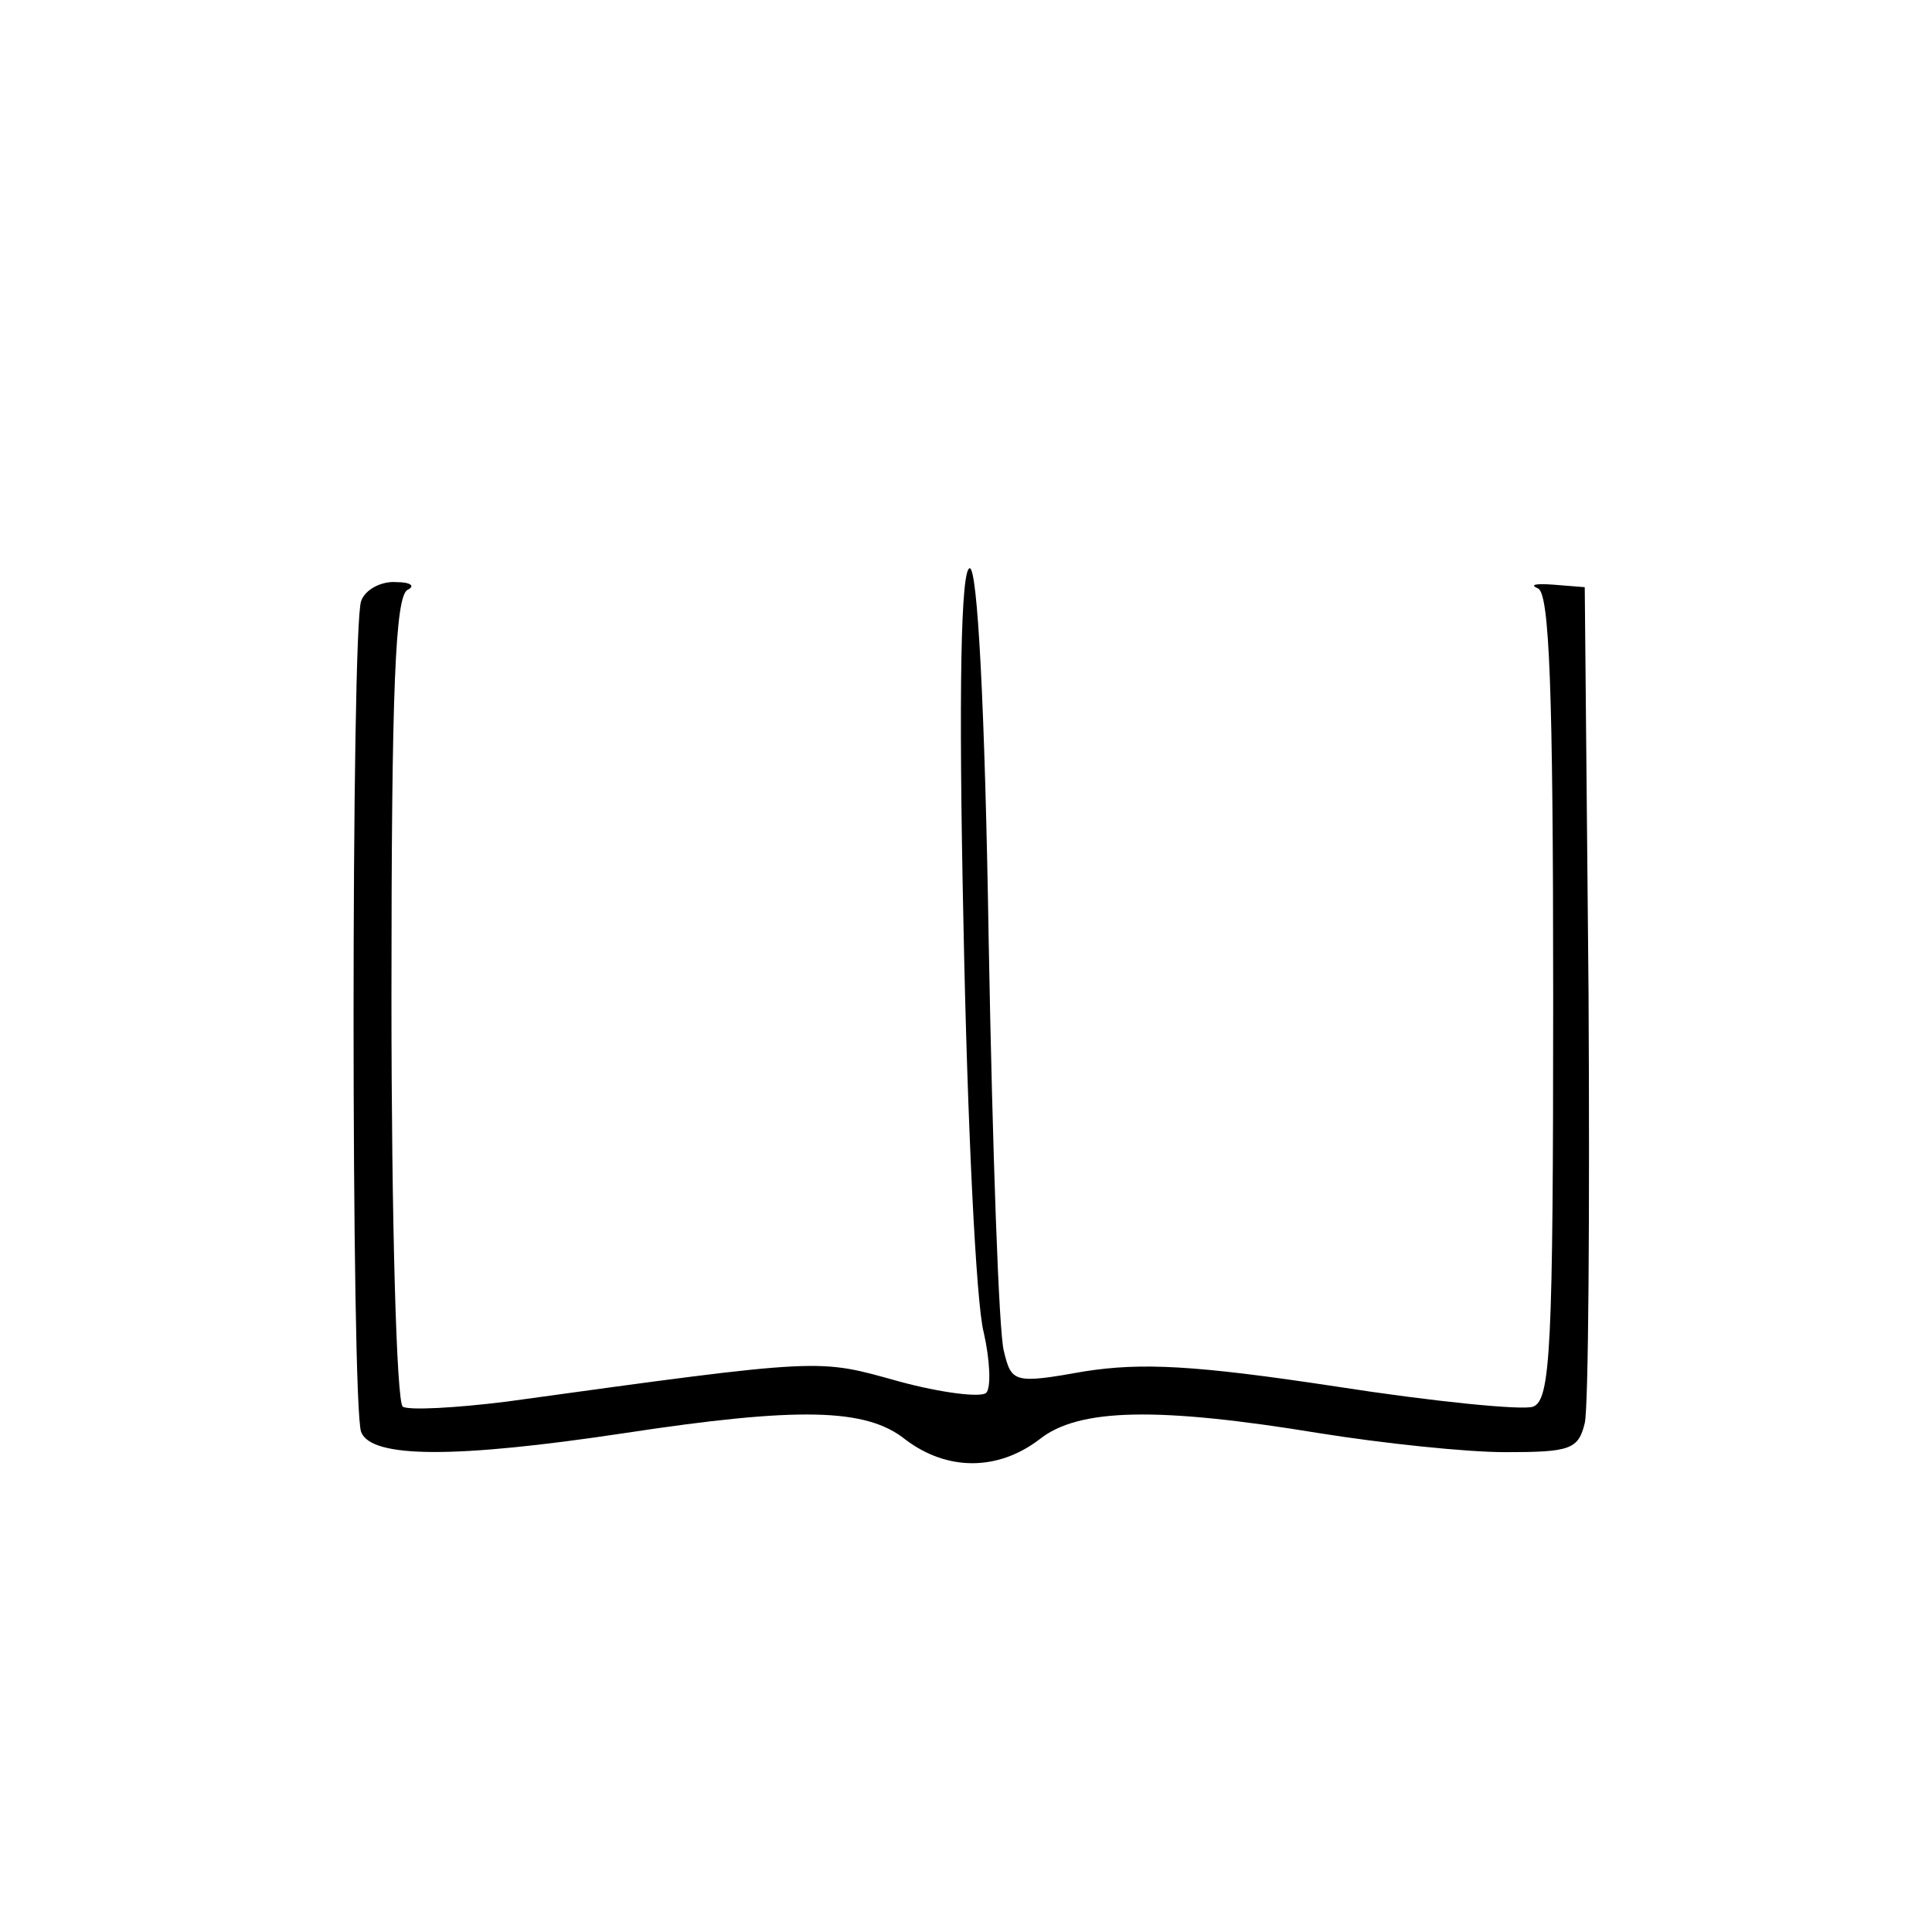
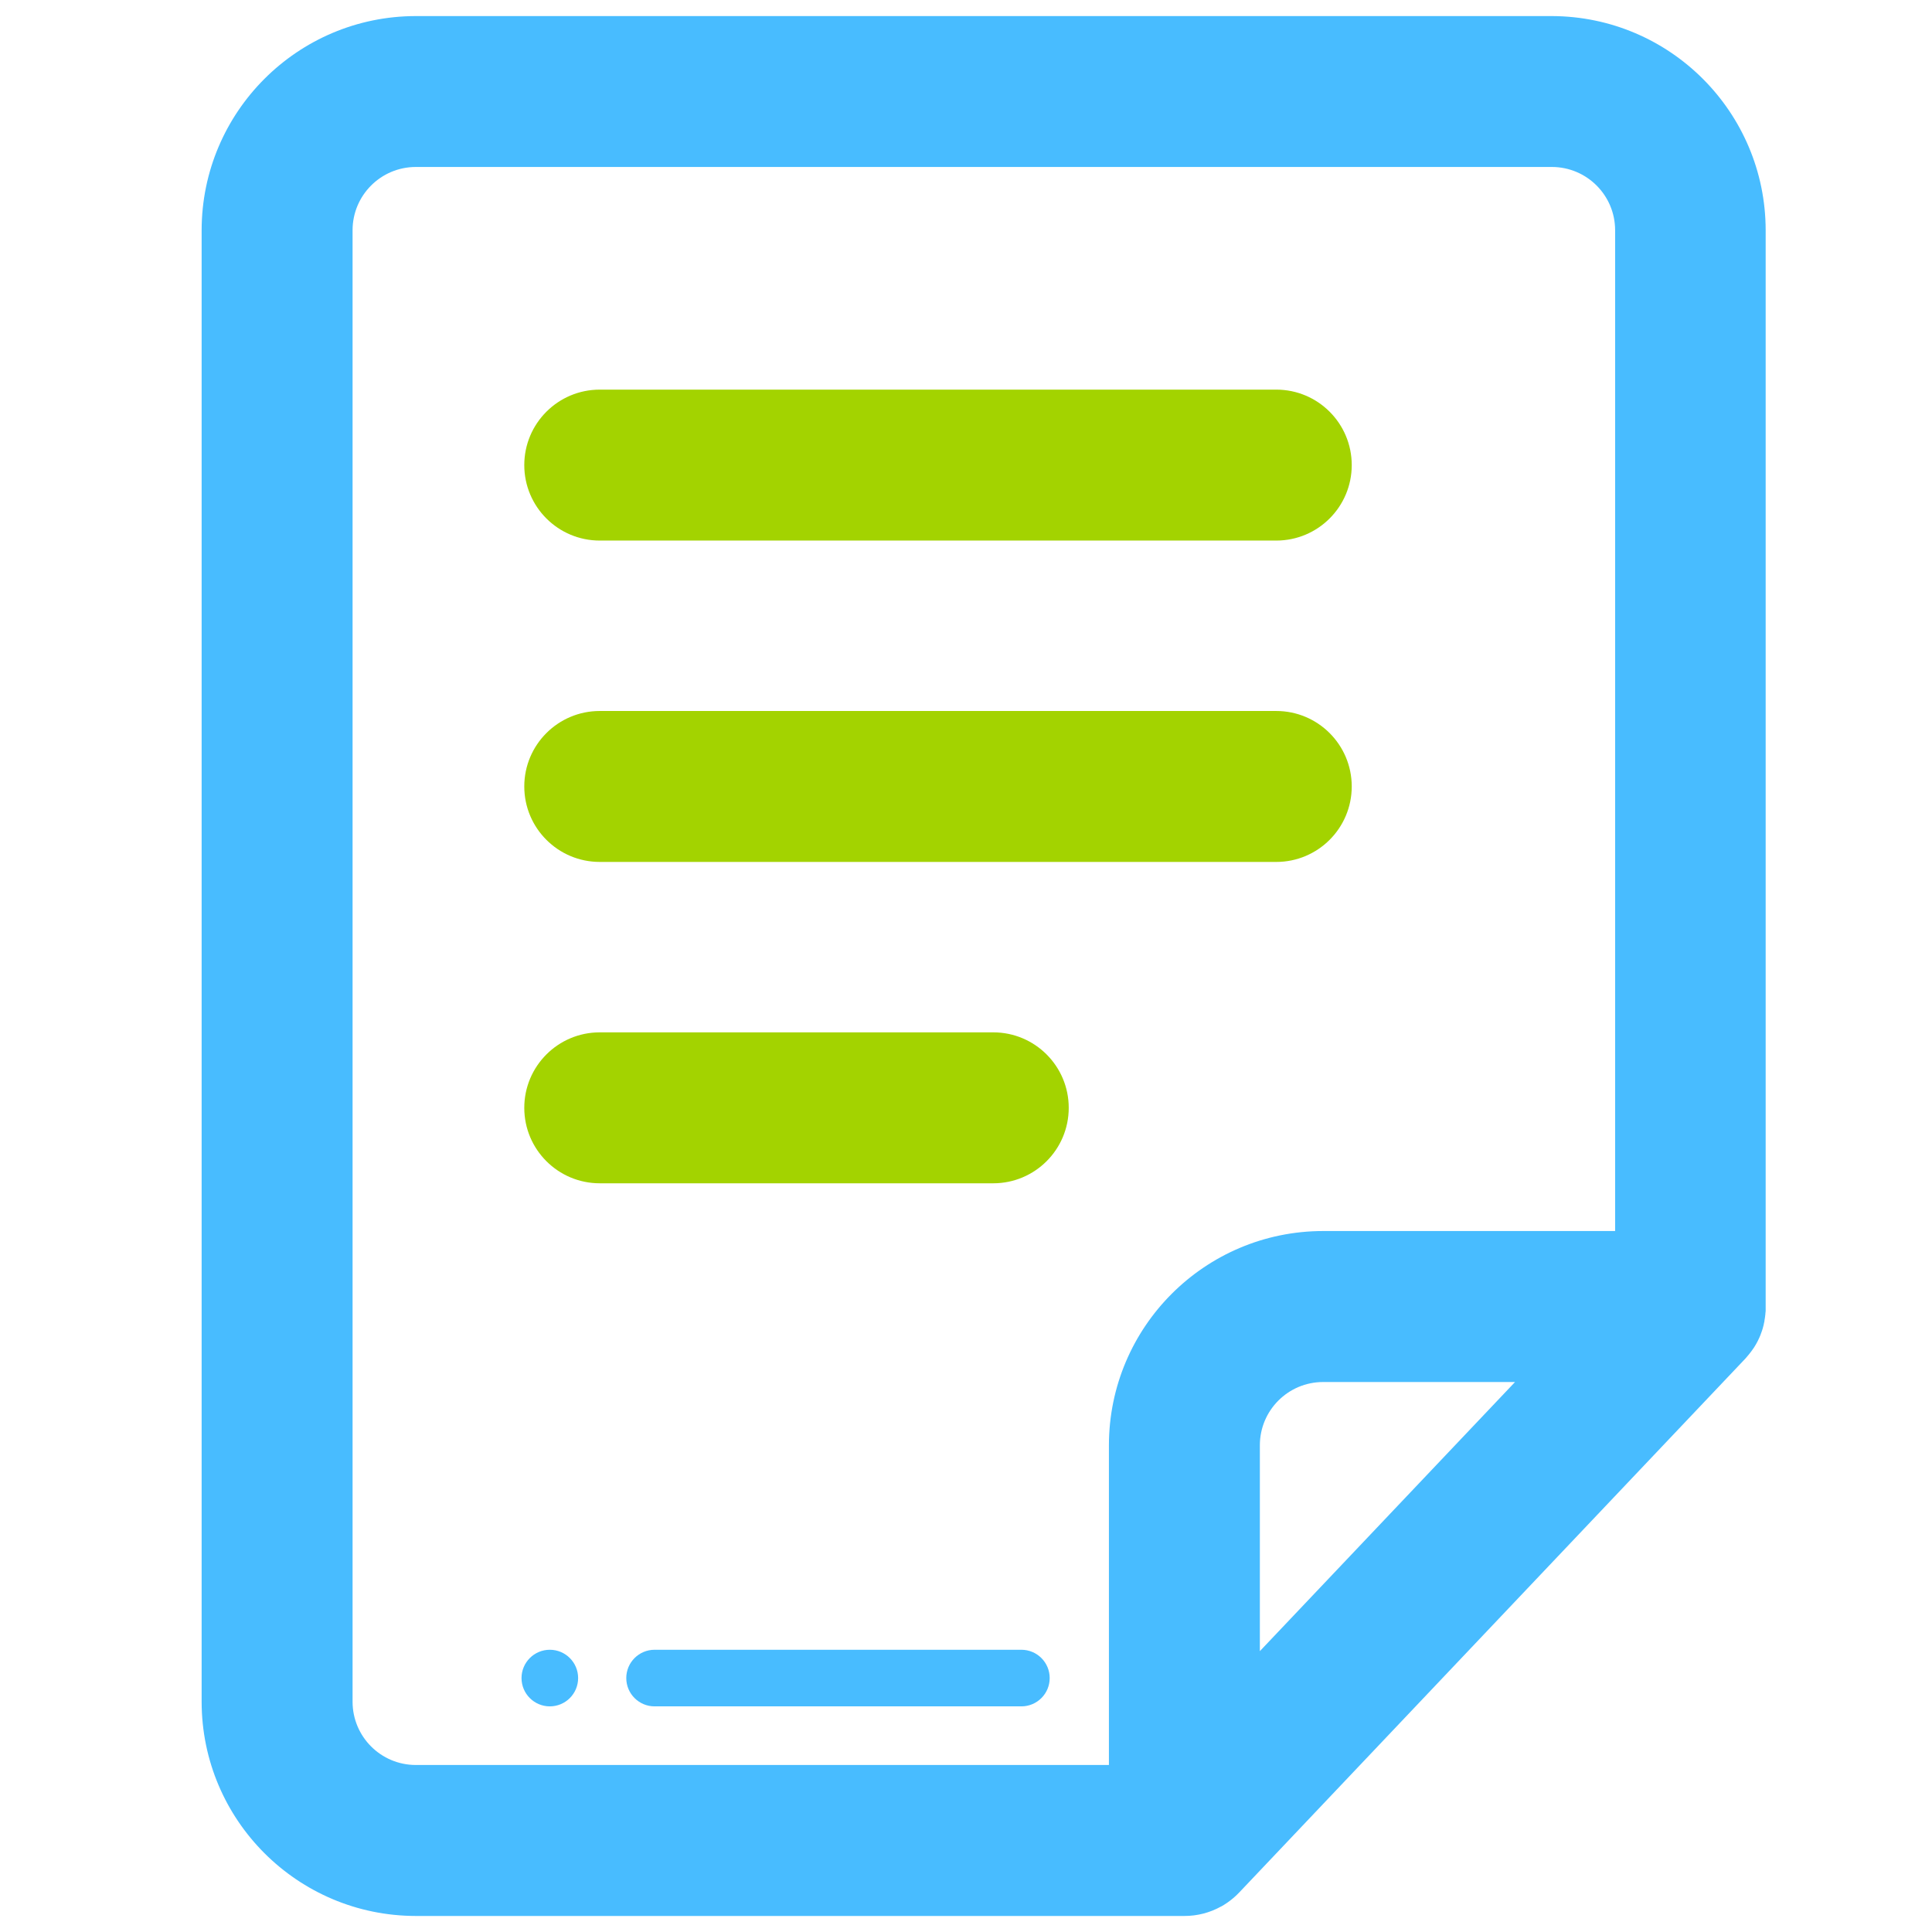
- <svg xmlns="http://www.w3.org/2000/svg" version="1.0" width="153pt" height="153pt" viewBox="0 0 153 153" preserveAspectRatio="xMidYMid meet">
-   <g transform="translate(0,153) scale(0.1,-0.1)" fill="#000000" stroke="none">
-     <path d="M763 798 c3 -156 10 -301 16 -323 5 -22 6 -44 2 -48 -4 -4 -36 0 -69 9 -65 18 -57 19 -311 -16 -40 -5 -77 -7 -82 -4 -5 3 -9 149 -9 324 0 245 3 319 13 323 6 3 2 6 -9 6 -12 1 -25 -6 -28 -15 -8 -20 -8 -638 0 -658 8 -21 75 -21 208 -1 138 21 192 20 223 -5 33 -25 73 -25 106 0 31 25 94 26 222 5 50 -8 116 -15 147 -15 51 0 58 2 63 23 3 12 4 166 3 342 l-3 320 -25 2 c-14 1 -19 0 -12 -3 9 -4 12 -79 12 -324 0 -278 -2 -319 -16 -324 -8 -3 -79 4 -156 16 -112 17 -154 19 -199 12 -56 -10 -58 -9 -64 16 -4 14 -9 159 -12 323 -3 190 -9 297 -15 297 -7 0 -9 -95 -5 -282z" />
-   </g>
+ <svg xmlns="http://www.w3.org/2000/svg" t="1722348413112" class="icon" viewBox="0 0 1024 1024" version="1.1" p-id="5348" width="200" height="200">
+   <path d="M822.55 8.52H220.37A113.63 113.63 0 0 0 106.87 122v780a113.63 113.63 0 0 0 113.5 113.5h407.38a39.8 39.8 0 0 0 19.41-5h0.06q0.82-0.46 1.61-0.95l0.32-0.21c0.44-0.28 0.87-0.56 1.3-0.86l0.5-0.35c0.36-0.26 0.72-0.52 1.07-0.79l0.6-0.47 0.92-0.75 0.65-0.56 0.83-0.75 0.64-0.61 0.78-0.78 0.35-0.35 268.3-283 0.28-0.31 0.63-0.76 0.6-0.7 0.65-0.8 0.52-0.66 0.68-0.91 0.42-0.59q0.36-0.52 0.7-1l0.31-0.49q0.37-0.59 0.73-1.2l0.21-0.37q0.38-0.67 0.73-1.35l0.13-0.26q0.38-0.74 0.72-1.5l0.07-0.15q0.36-0.8 0.69-1.62v-0.08q0.34-0.84 0.63-1.7 0.3-0.87 0.56-1.75v-0.06q0.25-0.87 0.47-1.75v-0.13c0.13-0.56 0.26-1.13 0.37-1.7v-0.26c0.1-0.53 0.19-1.06 0.27-1.59 0-0.16 0-0.32 0.06-0.49 0.06-0.46 0.12-0.93 0.17-1.4 0-0.29 0-0.58 0.07-0.87s0.06-0.7 0.08-1.06V122A113.63 113.63 0 0 0 822.55 8.52z m-154.8 866.62V766a33.54 33.54 0 0 1 33.5-33.5H803z m188.3-222.67h-154.8A113.63 113.63 0 0 0 587.75 766v169.48H220.37a33.54 33.54 0 0 1-33.5-33.5V122a33.54 33.54 0 0 1 33.5-33.5h602.18a33.54 33.54 0 0 1 33.5 33.5z" fill="#48BCFF" p-id="5349" />
+   <path d="M676.45 206.51H317.88a40 40 0 0 0 0 80h358.57a40 40 0 0 0 0-80zM676.45 376.84H317.88a40 40 0 0 0 0 80h358.57a40 40 0 0 0 0-80zM526.45 547.17H317.88a40 40 0 0 0 0 80h208.57a40 40 0 0 0 0-80z" fill="#A3D300" p-id="5350" />
+   <path d="M541.36 874.41H346.94a15 15 0 1 0 0 30h194.42a15 15 0 1 0 0-30z" fill="#48BCFF" p-id="5351" />
+   <path d="M291.42 889.41m-15 0a15 15 0 1 0 30 0 15 15 0 1 0-30 0Z" fill="#48BCFF" p-id="5352" />
</svg>
